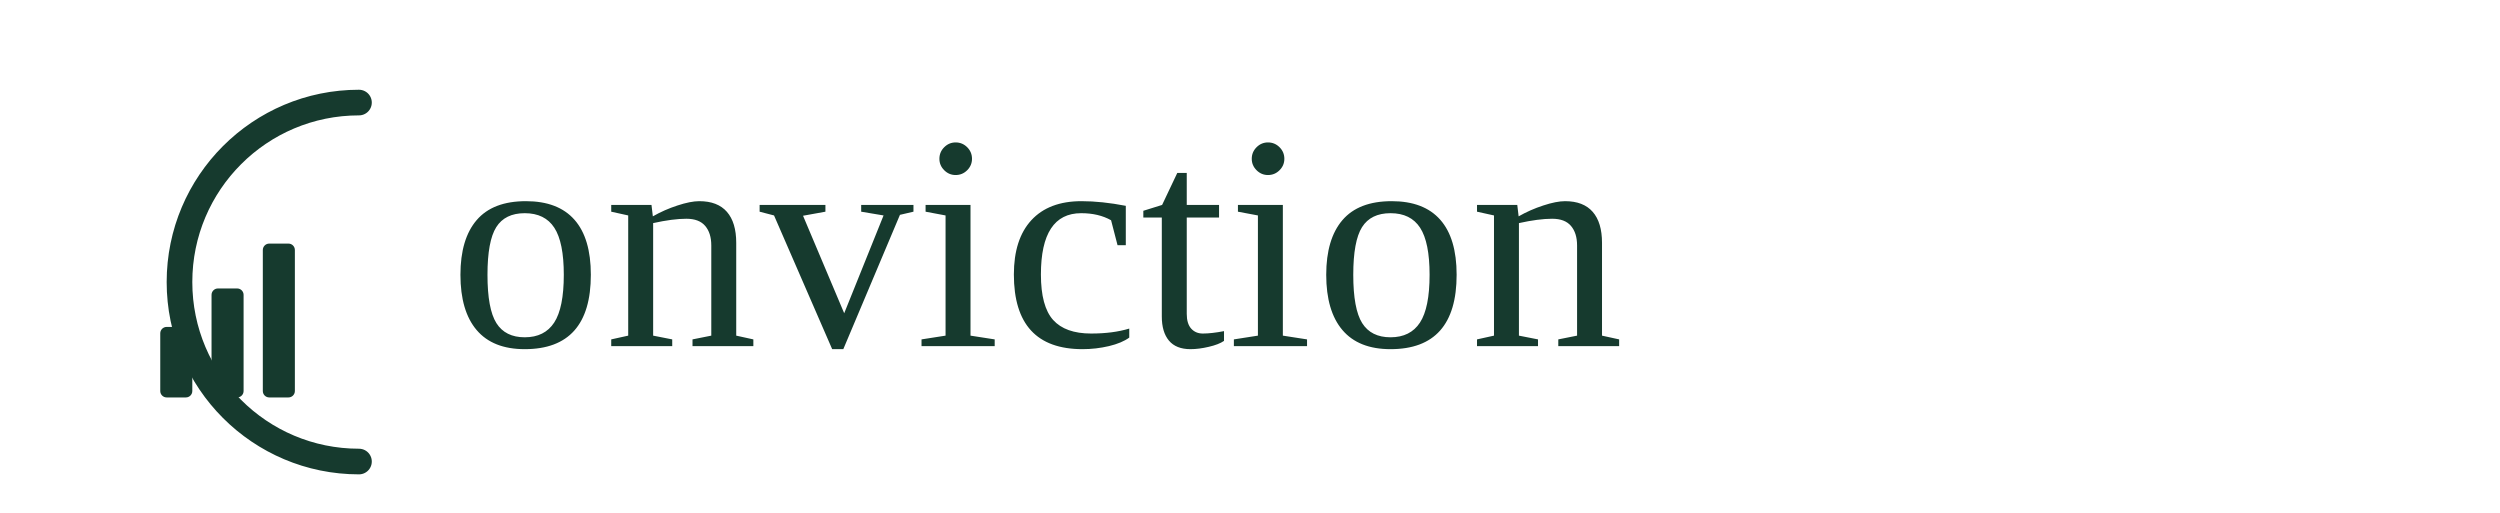
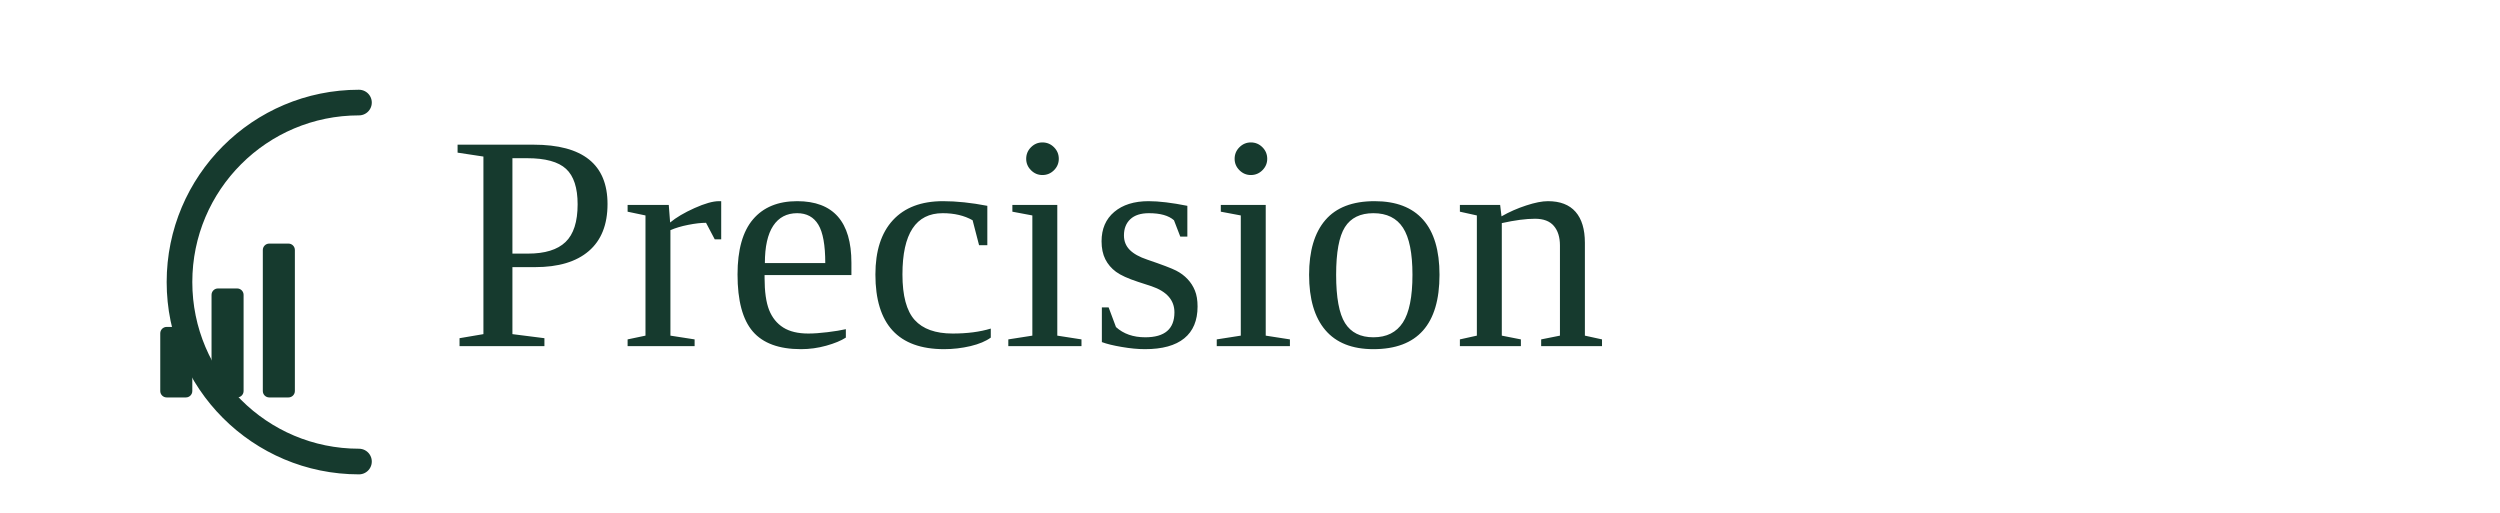
<svg xmlns="http://www.w3.org/2000/svg" viewBox="0 0 780 160" role="img" aria-label="Precision logo light full">
  <g transform="translate(16 16)">
    <path d="M96 16a56 56 0 1 0 0 112" fill="none" stroke="#163A2E" stroke-width="8" stroke-linecap="round" />
    <rect x="34" y="86" width="10" height="22" rx="2" fill="#163A2E" />
    <rect x="50" y="74" width="10" height="34" rx="2" fill="#163A2E" />
    <rect x="66" y="60" width="10" height="48" rx="2" fill="#163A2E" />
  </g>
  <text x="140" y="108" fill="#163A2E" font-family="Times New Roman, Georgia, serif" font-size="96" letter-spacing="0.5">
-     onviction
+     Precision
  </text>
</svg>
